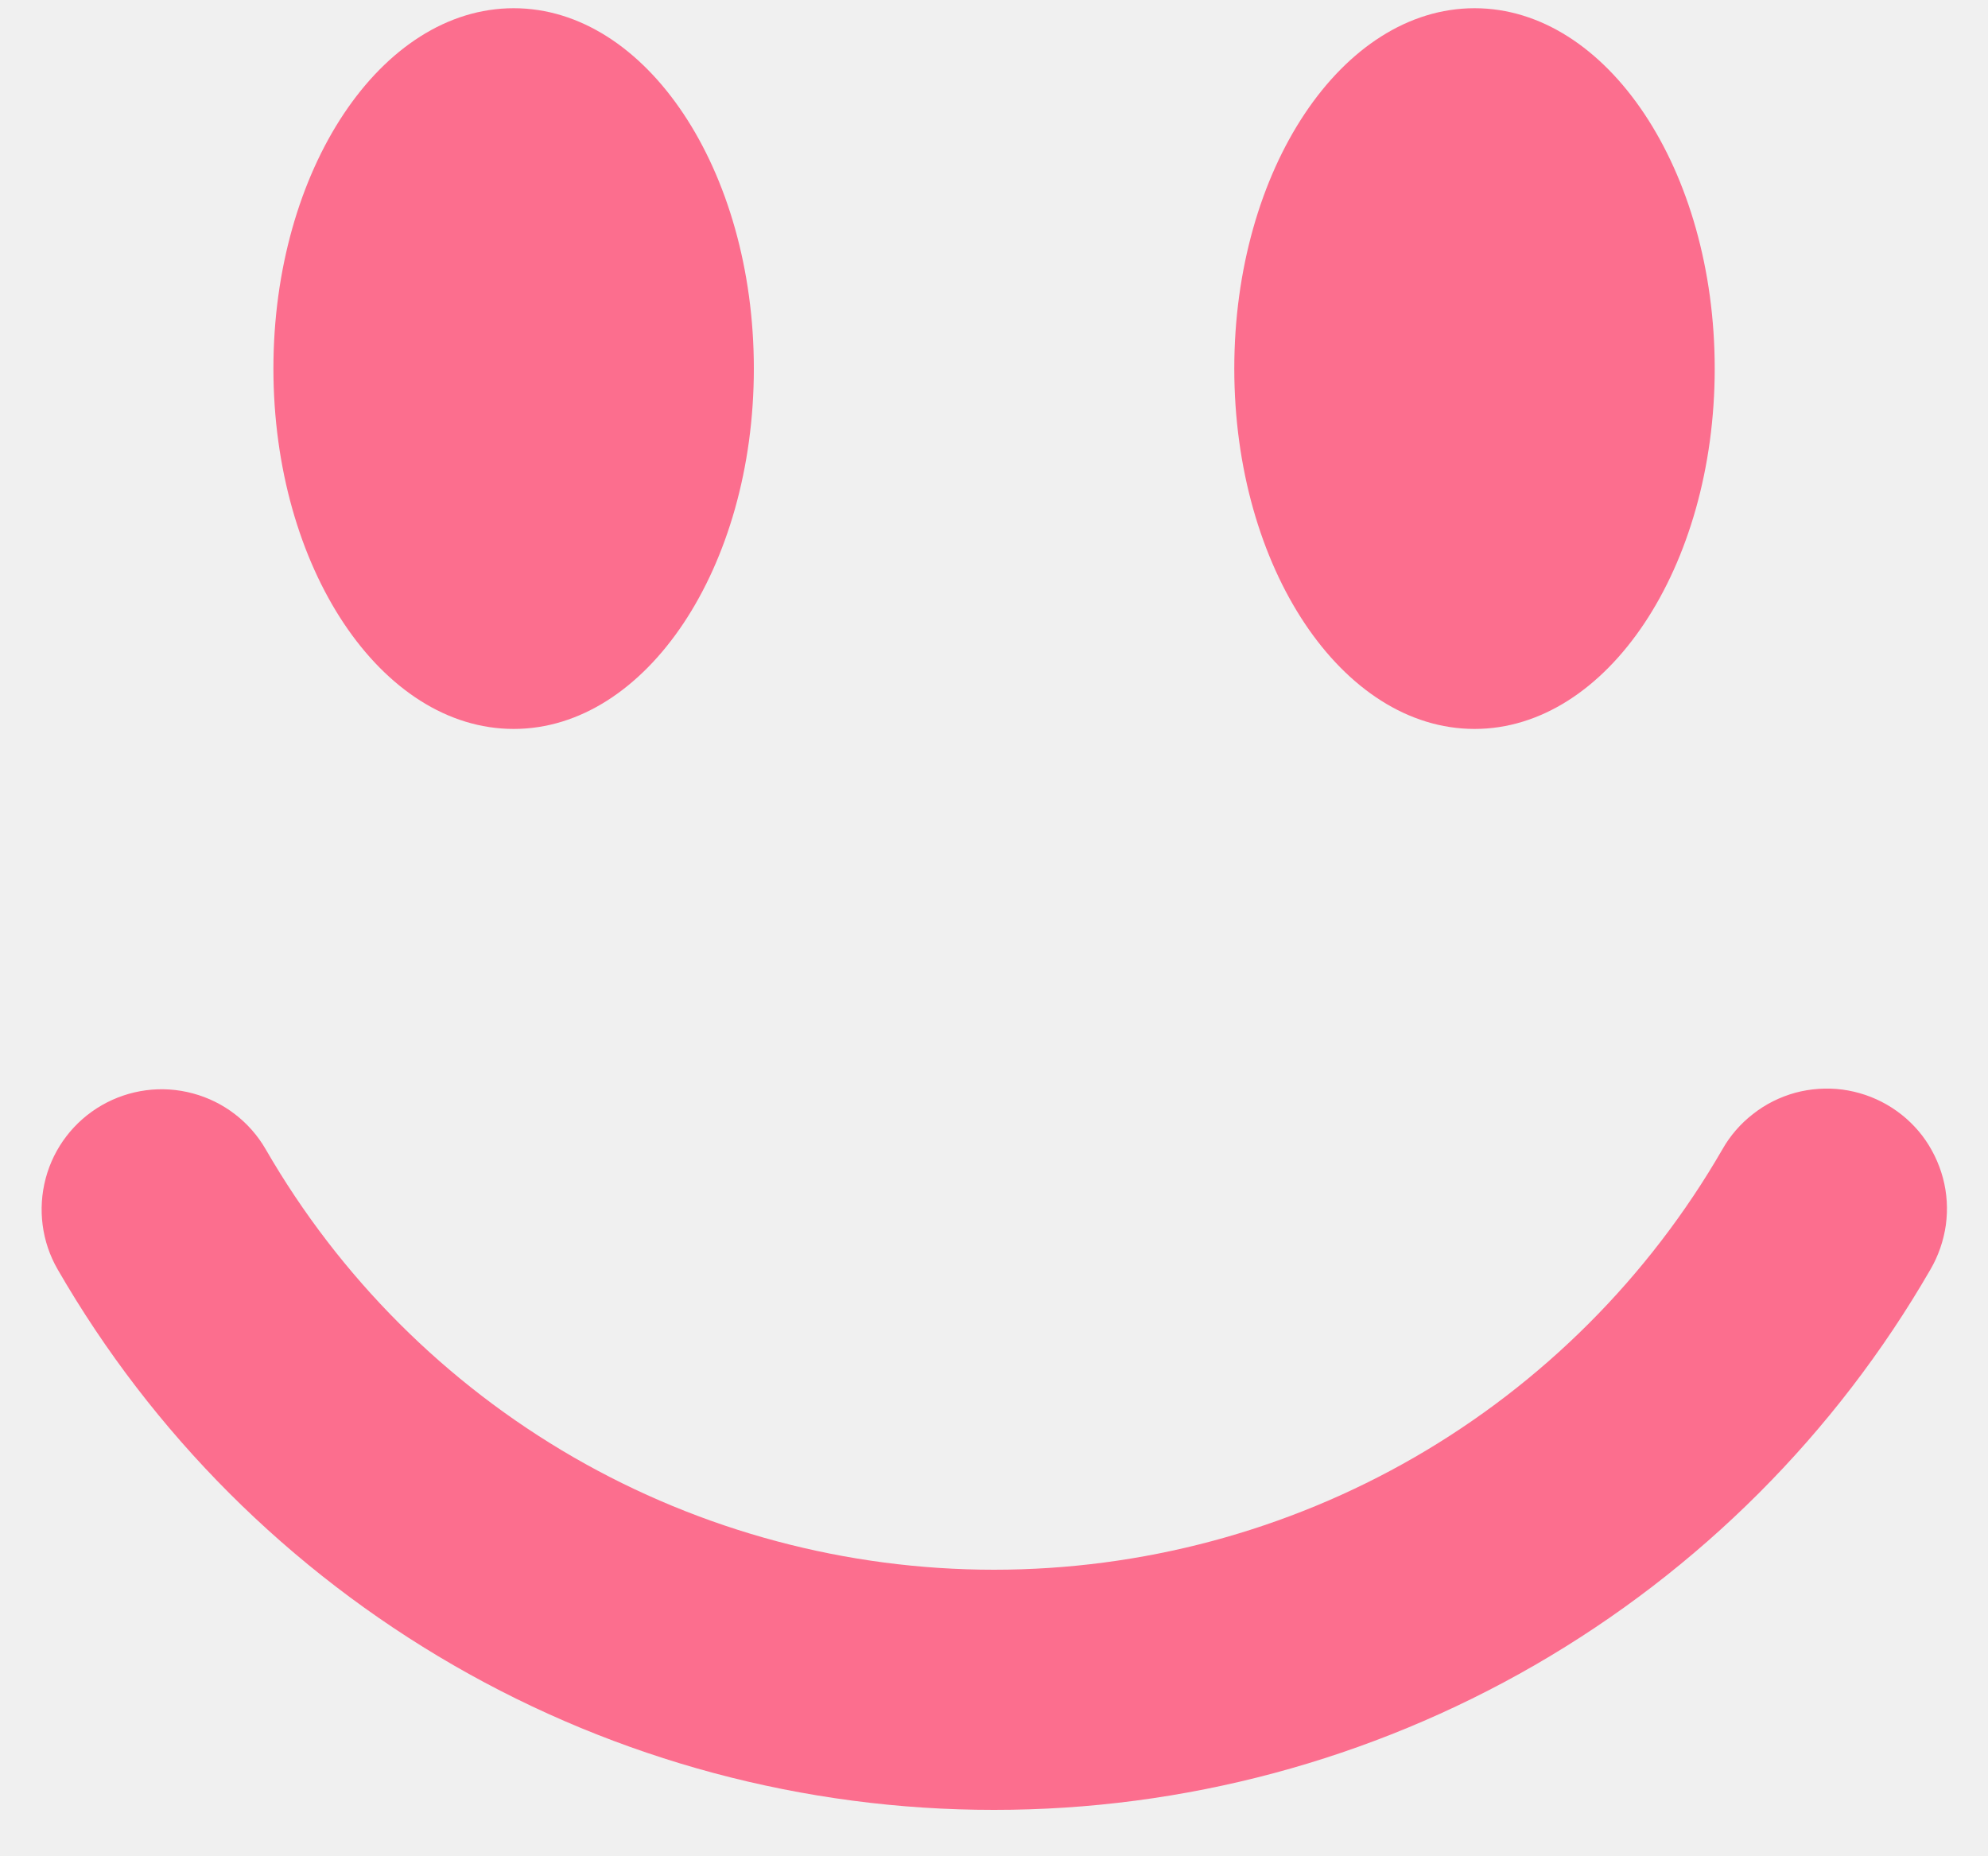
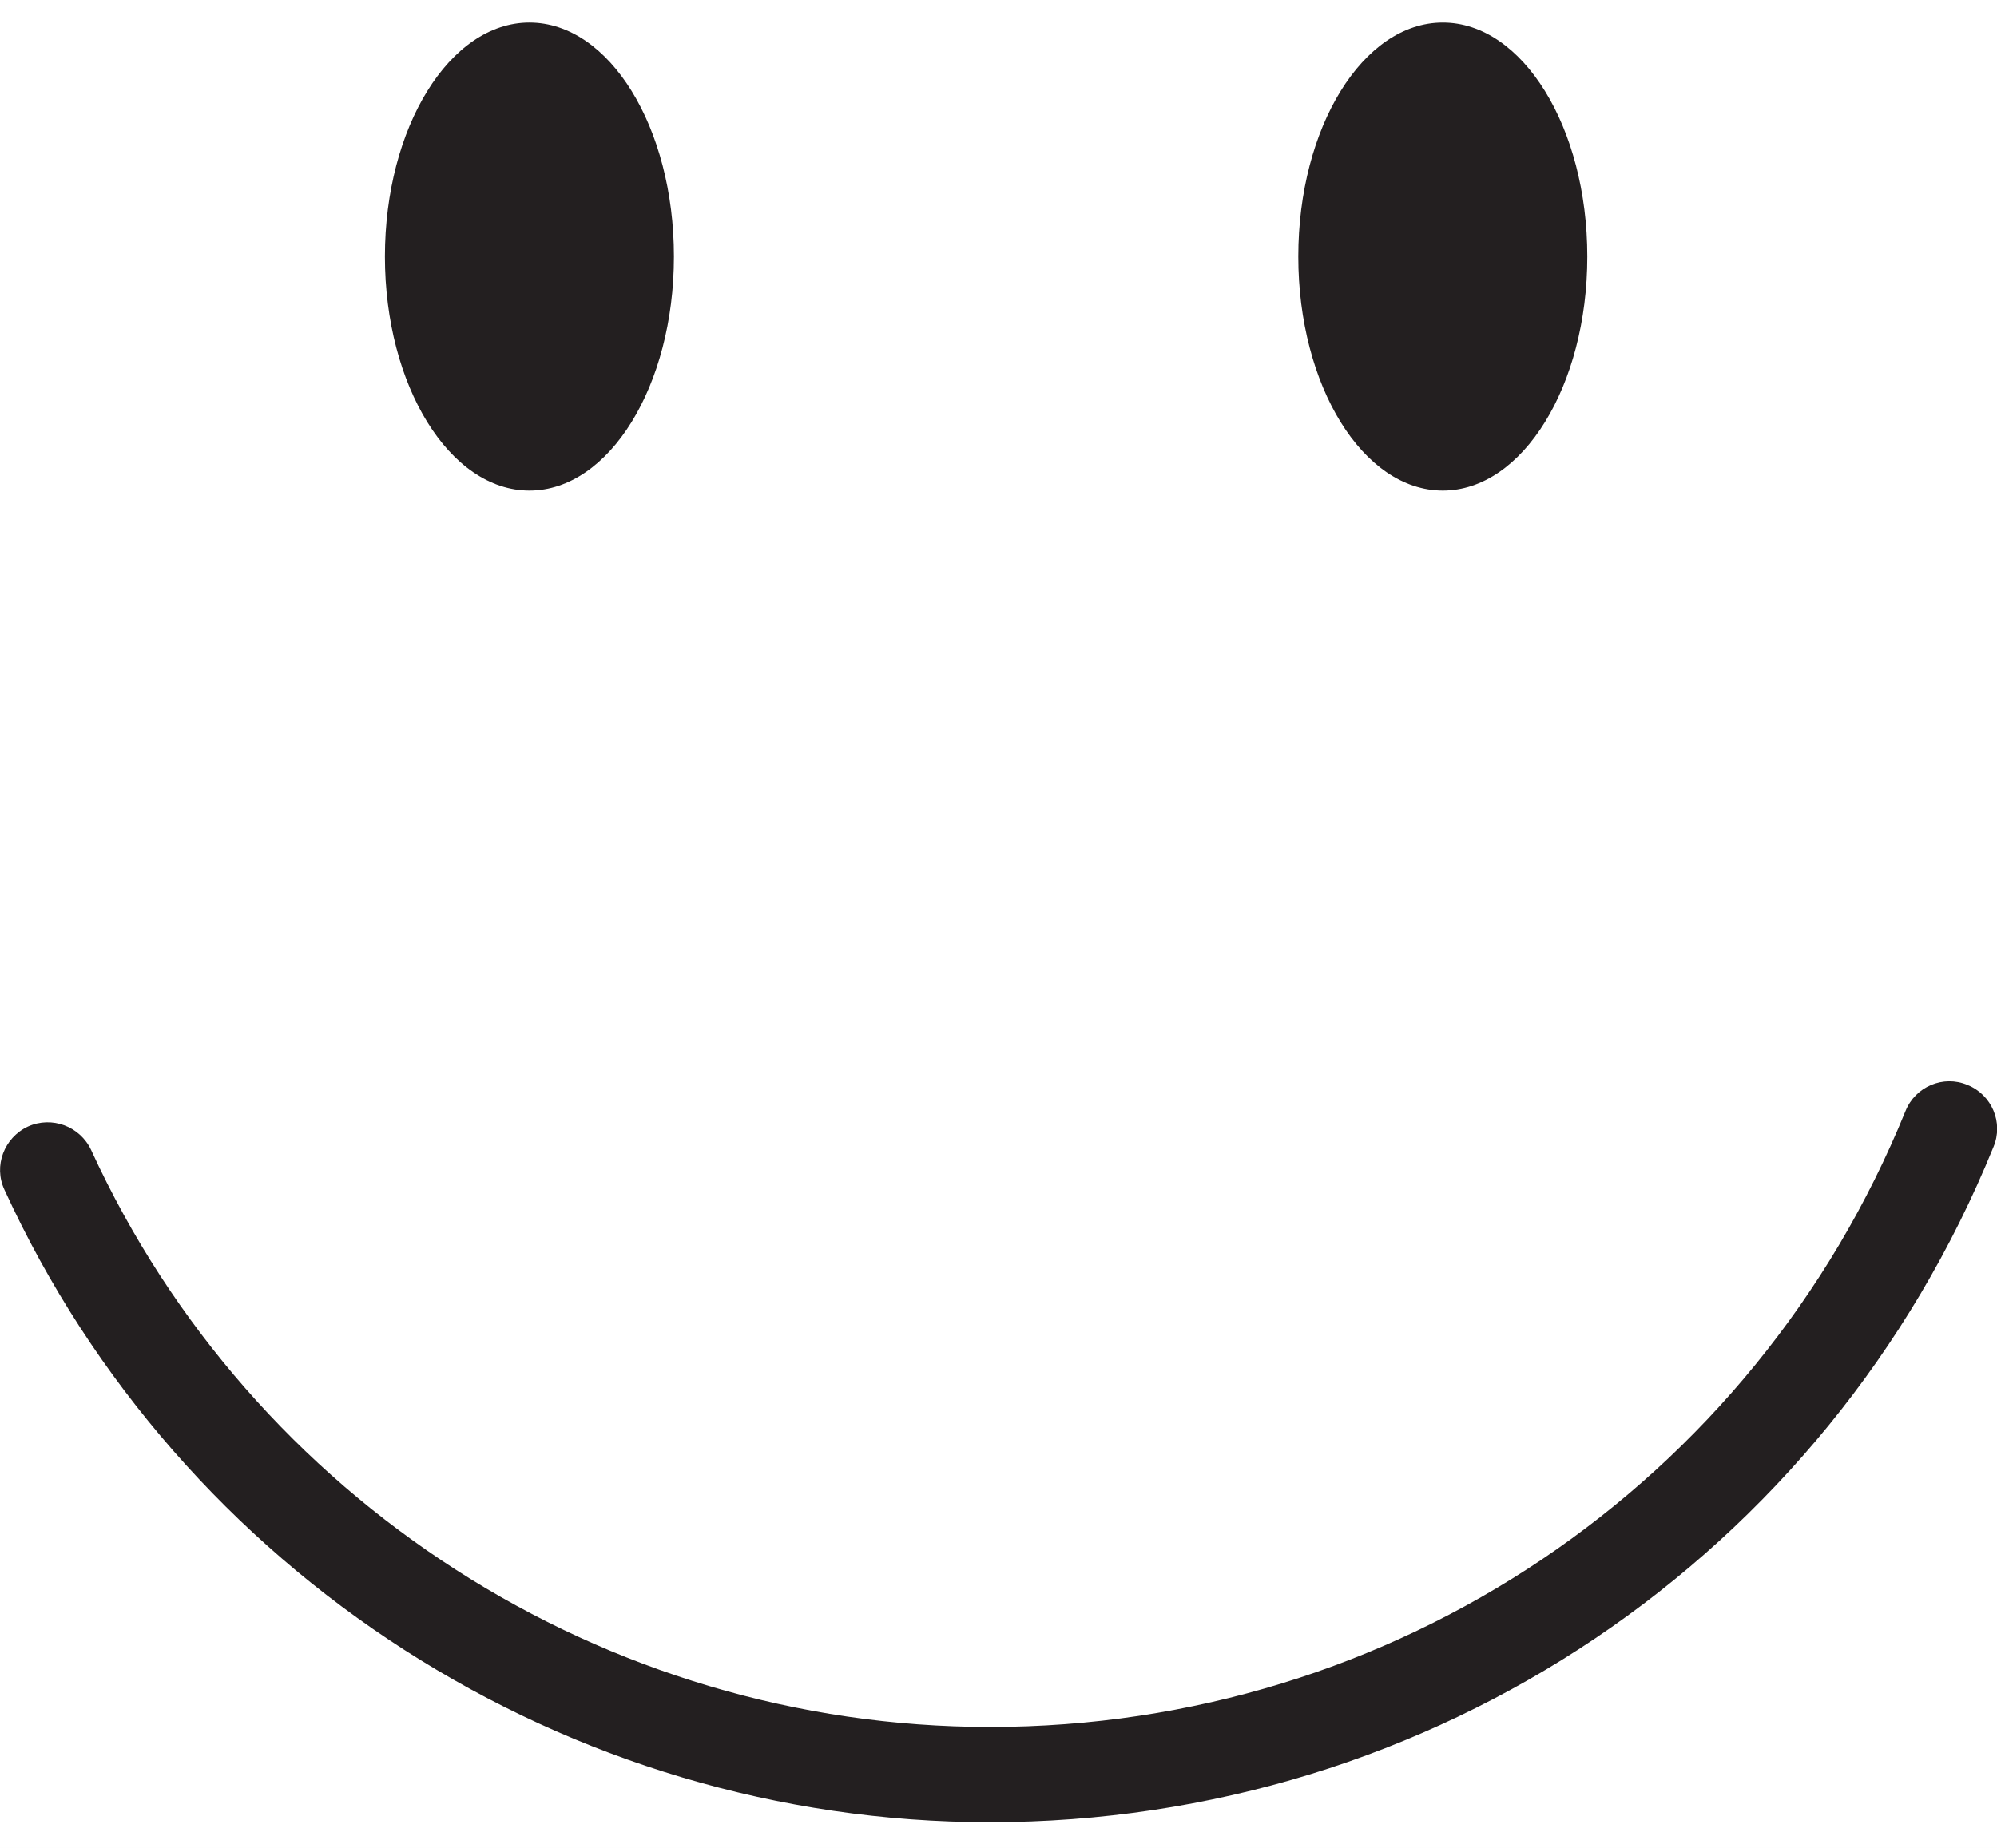
- <svg xmlns="http://www.w3.org/2000/svg" width="15" height="14" viewBox="0 0 15 14" fill="none">
-   <path d="M0.767 8.34C0.975 8.22 1.223 8.187 1.455 8.25C1.687 8.312 1.885 8.464 2.005 8.672C2.562 9.637 3.363 10.438 4.327 10.995C5.292 11.552 6.387 11.844 7.5 11.844C8.614 11.844 9.709 11.552 10.674 10.995C11.638 10.438 12.439 9.637 12.996 8.672C13.055 8.568 13.134 8.477 13.229 8.404C13.323 8.33 13.431 8.277 13.546 8.245C13.662 8.214 13.782 8.206 13.901 8.221C14.019 8.237 14.133 8.275 14.237 8.335C14.341 8.395 14.431 8.474 14.504 8.569C14.576 8.664 14.629 8.773 14.66 8.888C14.691 9.004 14.698 9.124 14.682 9.243C14.665 9.361 14.626 9.475 14.566 9.578C13.85 10.819 12.82 11.848 11.58 12.564C10.339 13.28 8.933 13.657 7.5 13.656C6.068 13.657 4.661 13.28 3.421 12.564C2.181 11.848 1.151 10.819 0.435 9.578C0.315 9.37 0.283 9.123 0.345 8.89C0.407 8.658 0.559 8.46 0.767 8.34ZM5.688 2.781C5.688 4.282 4.876 5.5 3.876 5.5C2.875 5.5 2.063 4.282 2.063 2.781C2.063 1.28 2.875 0.062 3.876 0.062C4.876 0.062 5.688 1.28 5.688 2.781ZM12.938 2.781C12.938 4.282 12.126 5.5 11.126 5.5C10.125 5.5 9.313 4.282 9.313 2.781C9.313 1.28 10.125 0.062 11.126 0.062C12.126 0.062 12.938 1.28 12.938 2.781Z" fill="#FC6E8E" />
+ <svg xmlns="http://www.w3.org/2000/svg" version="1.1" id="Layer_1" x="0px" y="0px" viewBox="0 0 62.88 58.2" style="enable-background:new 0 0 62.88 58.2;" xml:space="preserve">
+   <style type="text/css">
+ 	.st0{fill:#FFFFFF;}
+ 	.st1{fill:#231F20;}
+ </style>
+   <rect class="st0" width="62.88" height="58.2" />
+   <g>
+     <g>
+       <path class="st1" d="M31.16,57.39c-13.3,0-25.48-7.82-31.02-19.92c-0.35-0.75-0.01-1.64,0.74-1.99c0.75-0.34,1.64-0.01,1.99,0.74    c5.06,11.04,16.16,18.17,28.3,18.17c12.72,0,24.04-7.62,28.83-19.4c0.31-0.77,1.19-1.14,1.95-0.82c0.77,0.31,1.14,1.19,0.82,1.95    C57.52,49.04,45.11,57.39,31.16,57.39z" />
+     </g>
+     <g>
+       <ellipse class="st1" cx="45.43" cy="8.08" rx="4.55" ry="7.37" />
+     </g>
+     <g>
+       <path class="st1" d="M21.22,8.08c0,4.07-2.04,7.37-4.55,7.37s-4.55-3.3-4.55-7.37s2.04-7.37,4.55-7.37    C19.19,0.71,21.22,4.01,21.22,8.08z" />
+     </g>
+   </g>
</svg>
